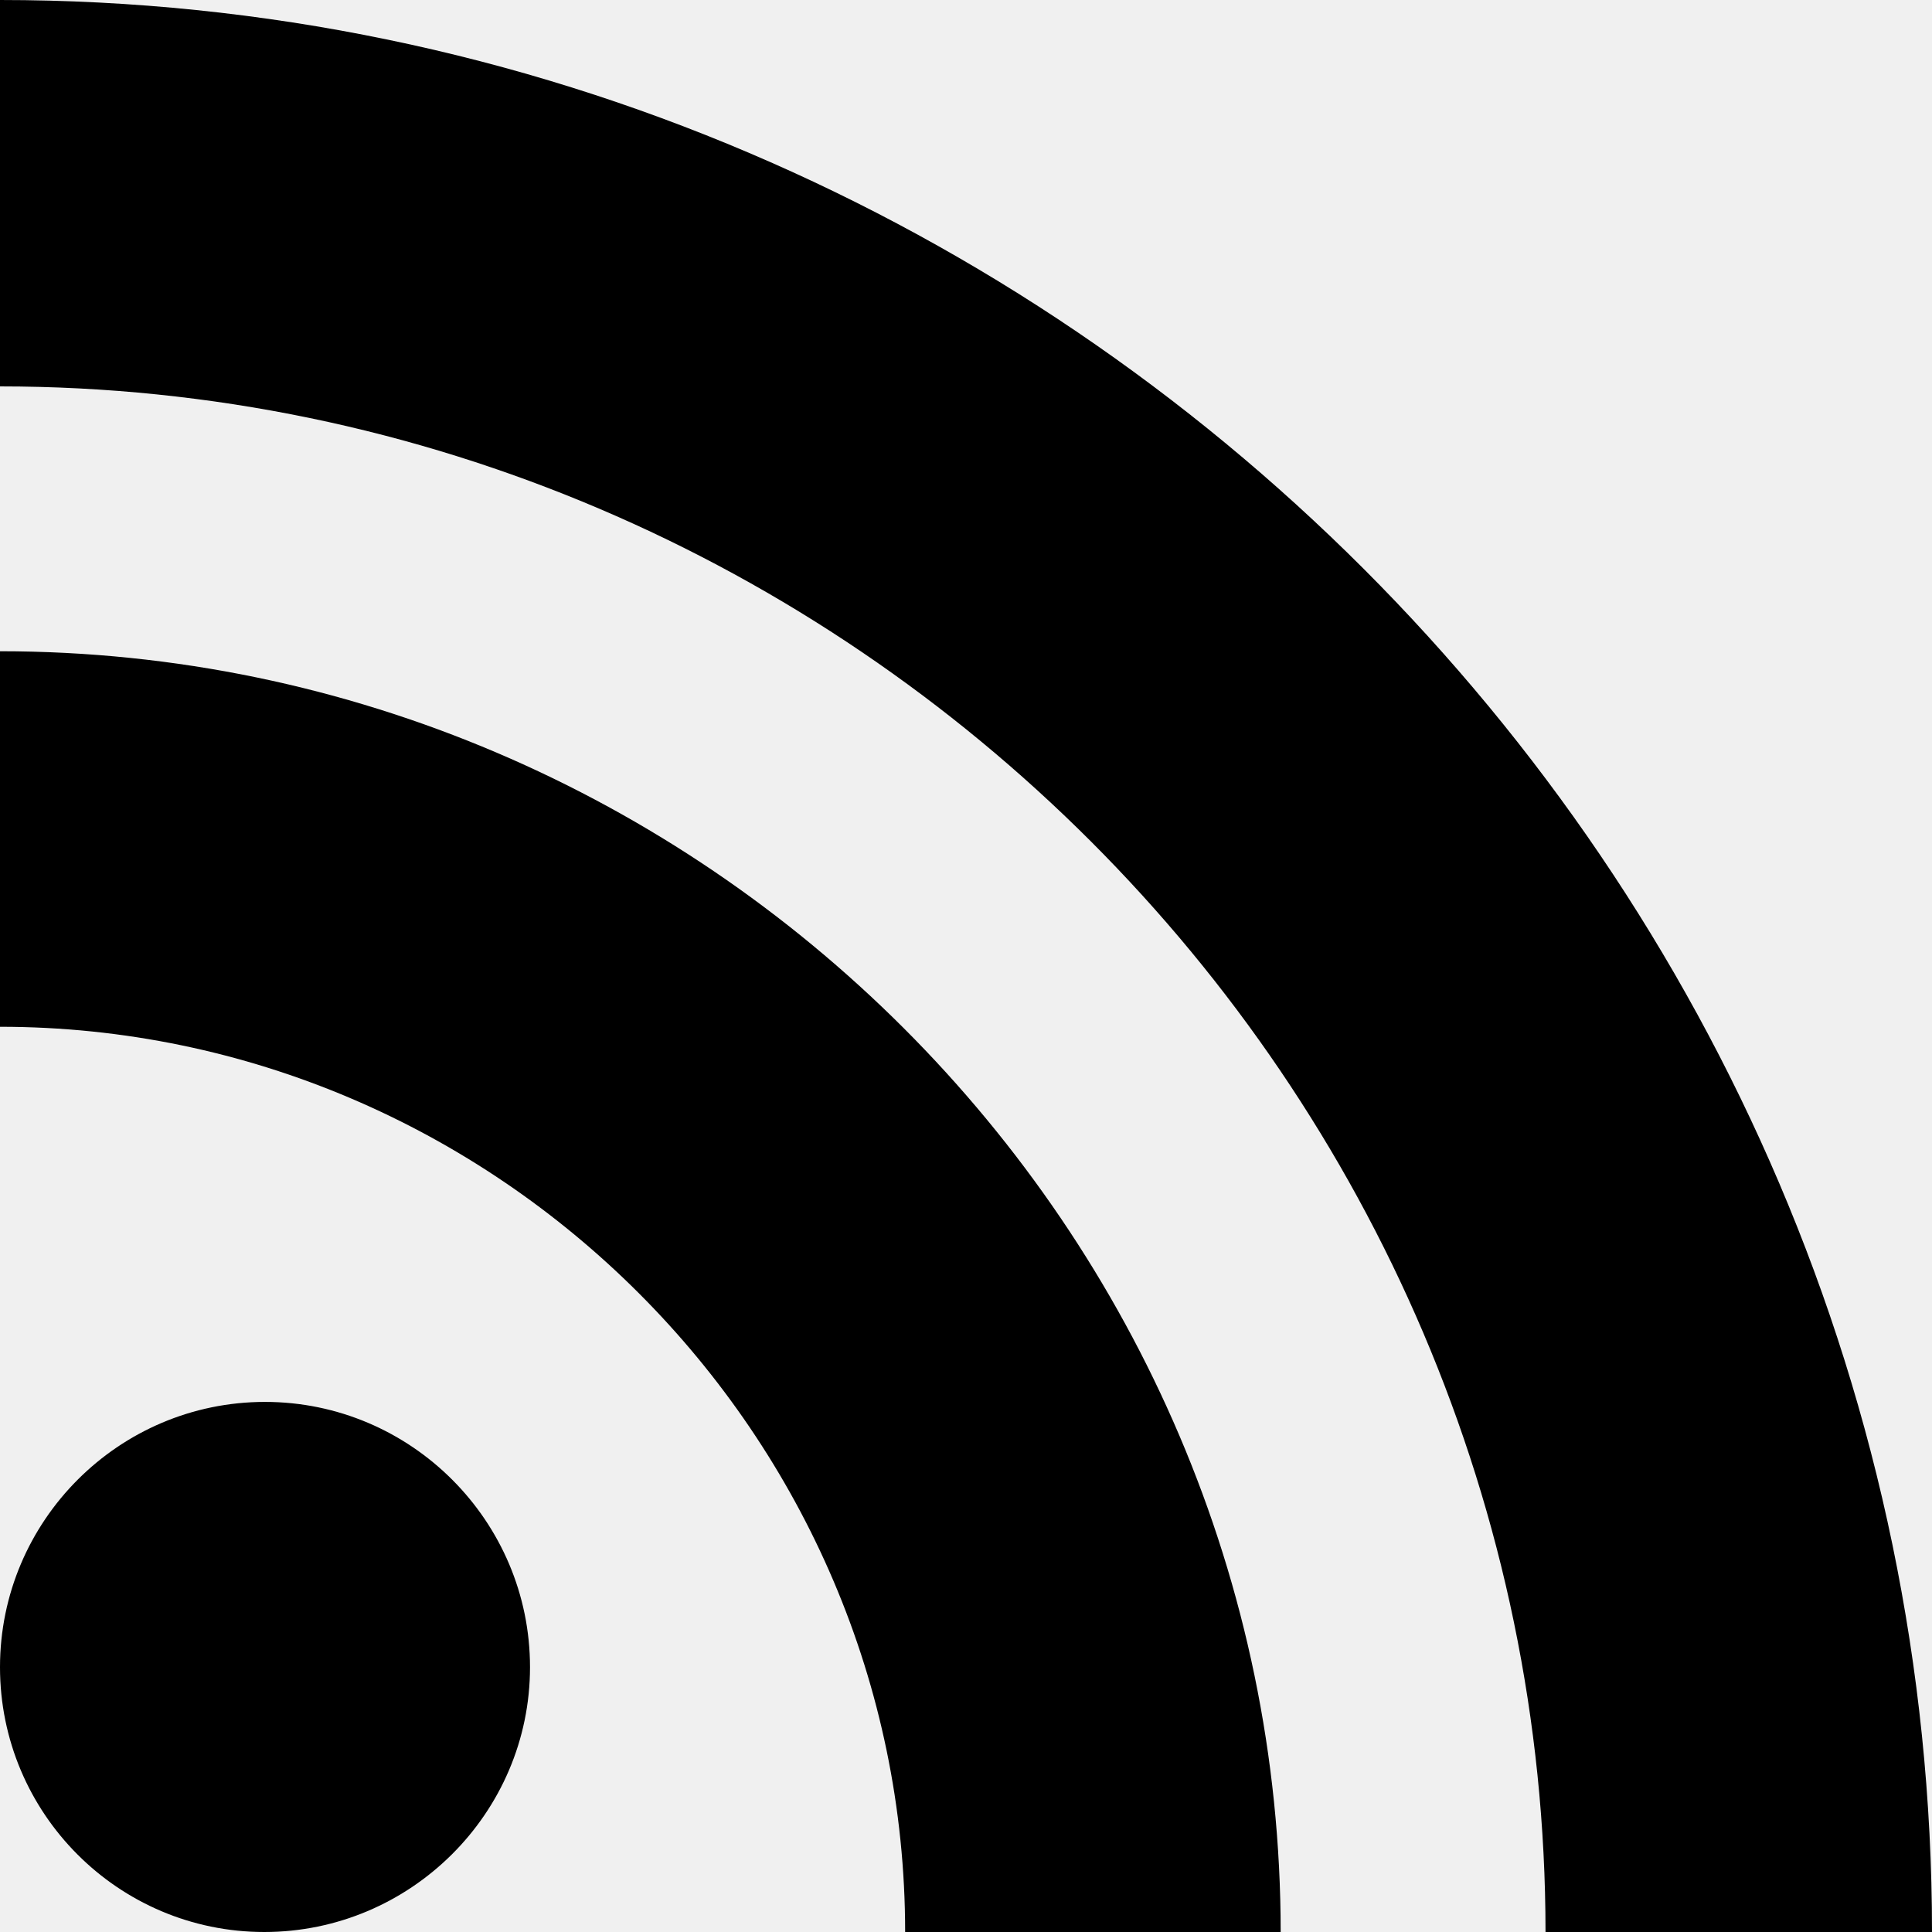
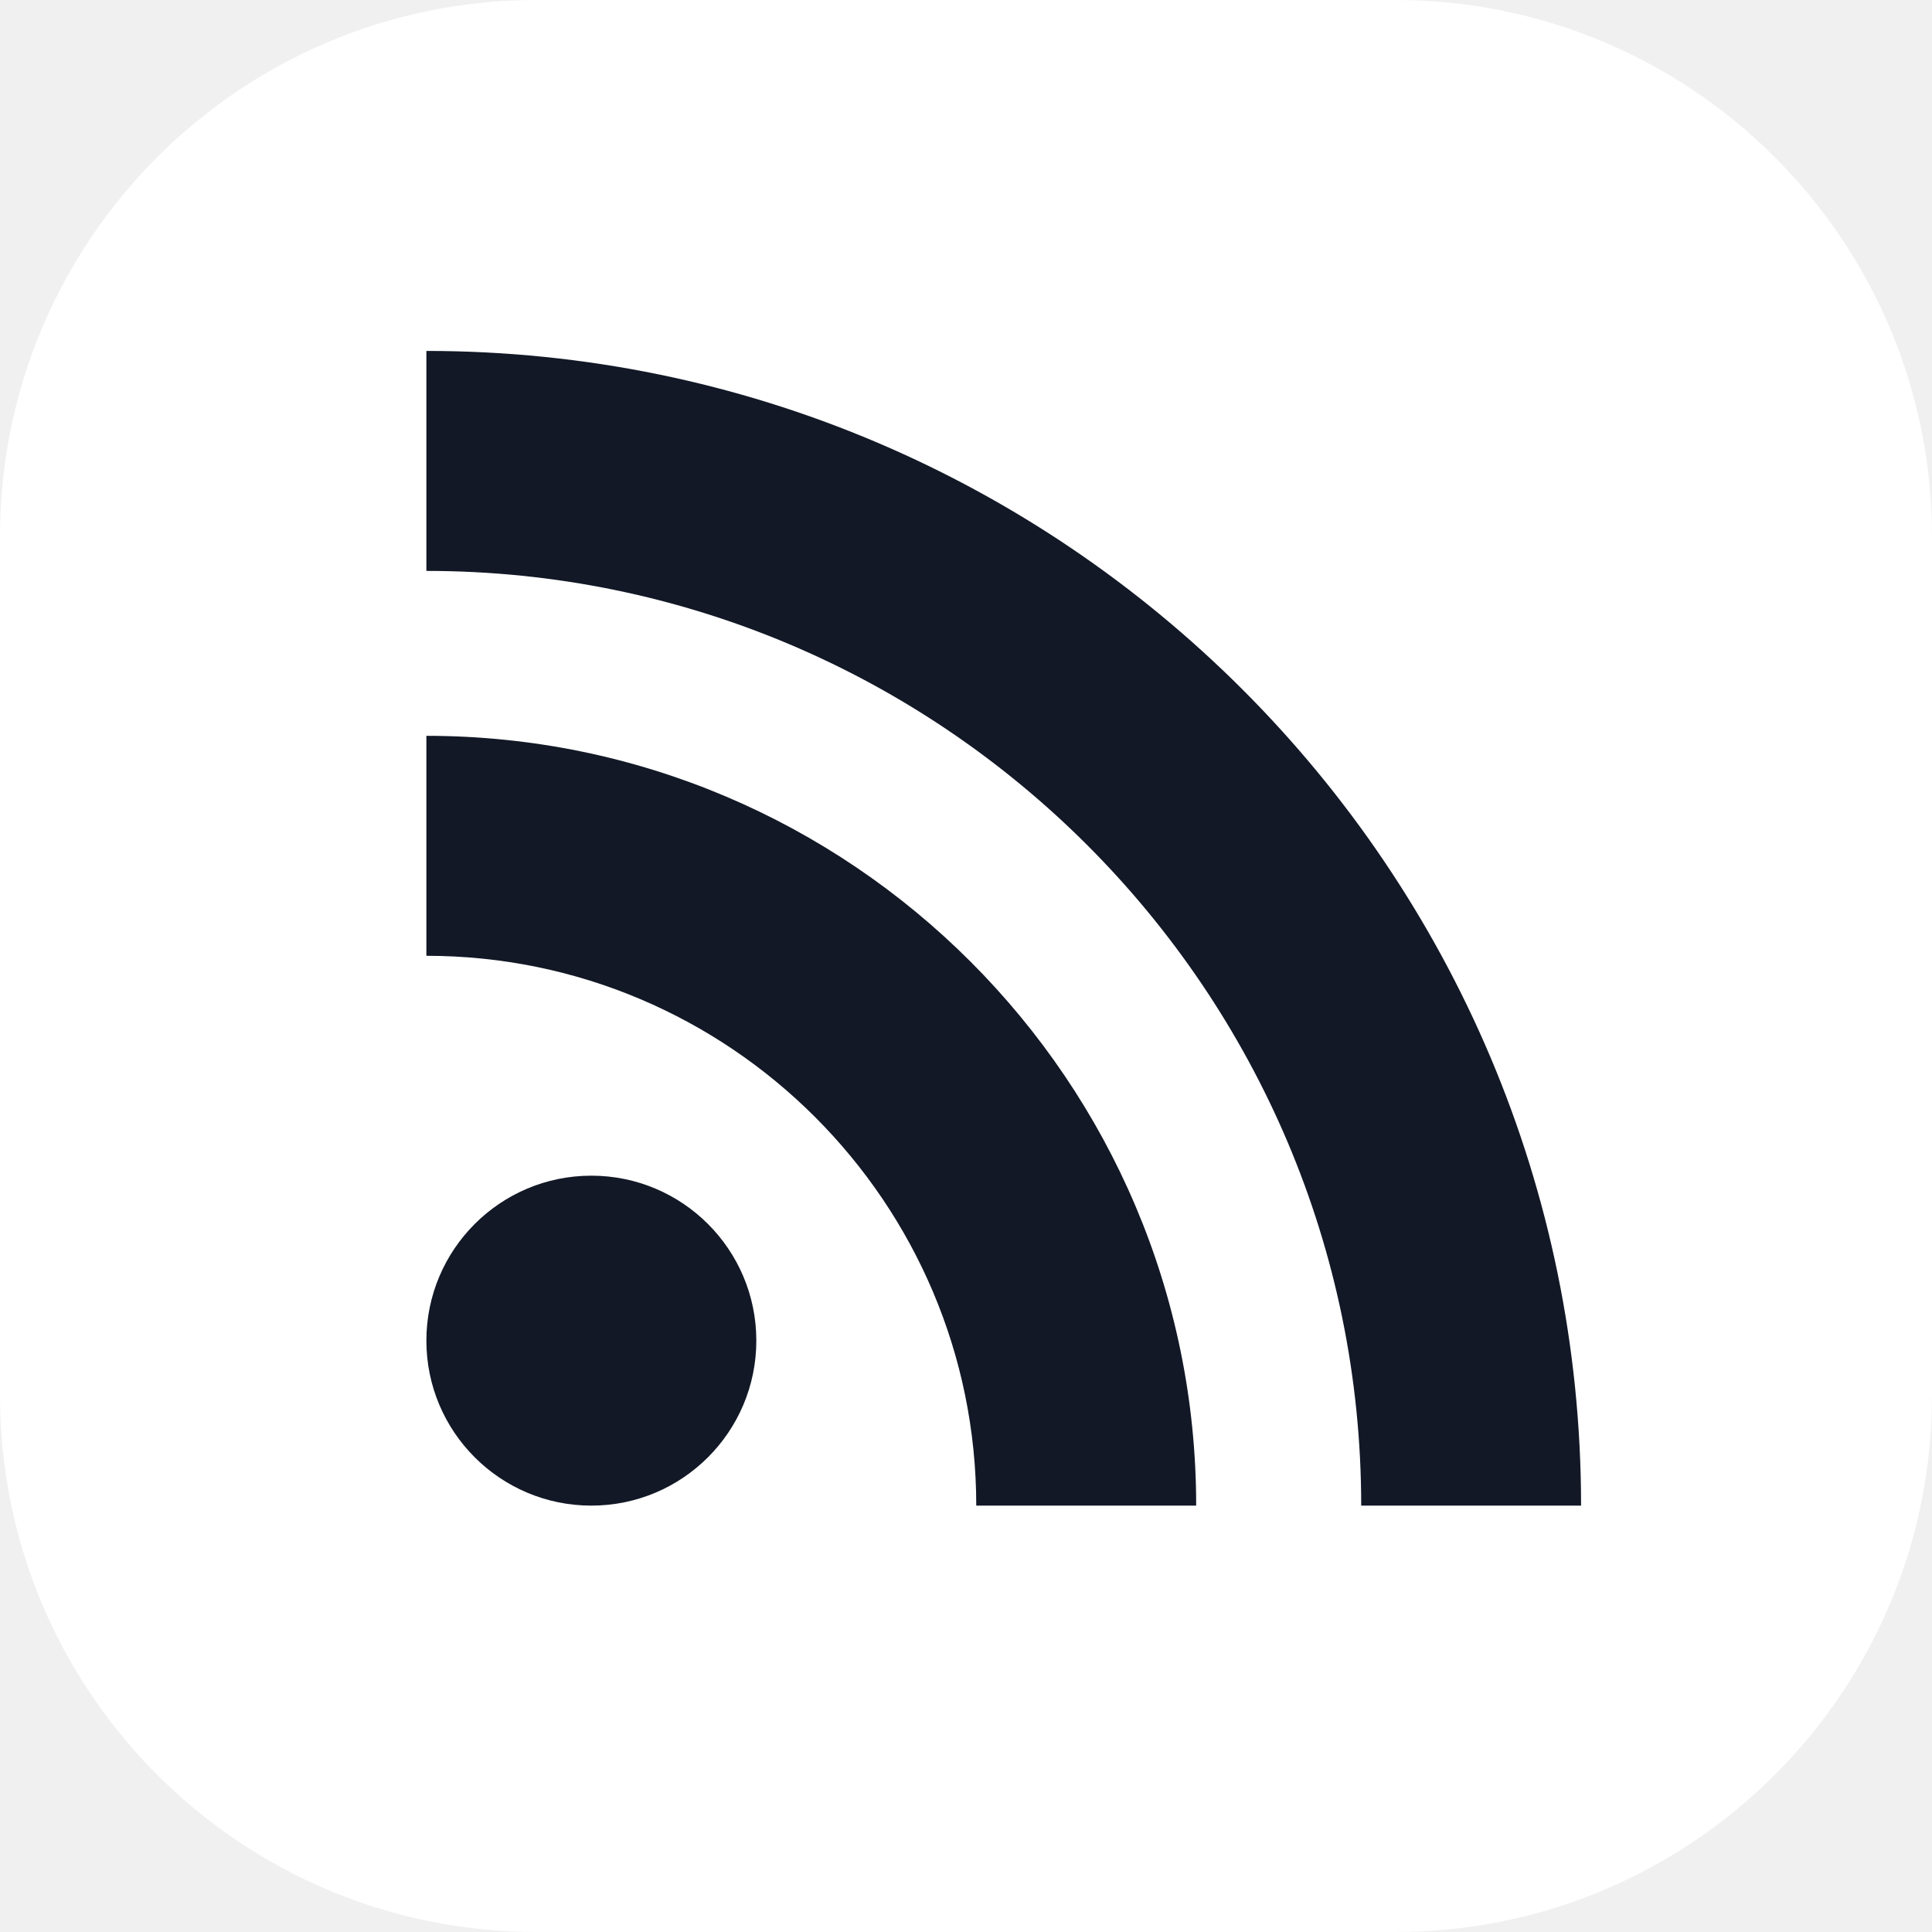
- <svg xmlns="http://www.w3.org/2000/svg" role="img" viewBox="0 0 24 24">
-   <path d="M19.199 24C19.199 13.467 10.533 4.8 0 4.8V0c13.165 0 24 10.835 24 24h-4.801zM3.291 17.415c1.814 0 3.293 1.479 3.293 3.295 0 1.813-1.485 3.29-3.301 3.29C1.47 24 0 22.526 0 20.71s1.475-3.294 3.291-3.295zM15.909 24h-4.665c0-6.169-5.075-11.245-11.244-11.245V8.09c8.727 0 15.909 7.184 15.909 15.91z" />
+ <svg xmlns="http://www.w3.org/2000/svg" width="36" height="36" viewBox="0 0 36 36" fill="none">
+   <rect width="36" height="36" rx="10" fill="white" />
+   <g clip-path="url(#clip0)">
+     <path d="M11.019 28.055C12.716 28.055 14.093 26.678 14.093 24.981C14.093 23.284 12.716 21.907 11.019 21.907C9.321 21.907 7.945 23.284 7.945 24.981C7.945 26.678 9.321 28.055 11.019 28.055Z" fill="#121826" />
+     <path d="M7.945 13.711V17.81C13.595 17.81 18.191 22.405 18.191 28.055H22.289C22.289 20.146 15.854 13.711 7.945 13.711Z" fill="#121826" />
+     <path d="M7.945 6.539V10.638C17.55 10.638 25.364 18.45 25.364 28.055H29.461C29.461 16.19 19.81 6.539 7.945 6.539Z" fill="#121826" />
+   </g>
+   <defs>
+     <clipPath id="clip0">
+       <rect width="21.516" height="21.516" fill="white" transform="translate(7.94531 6.53906)" />
+     </clipPath>
+   </defs>
</svg>
